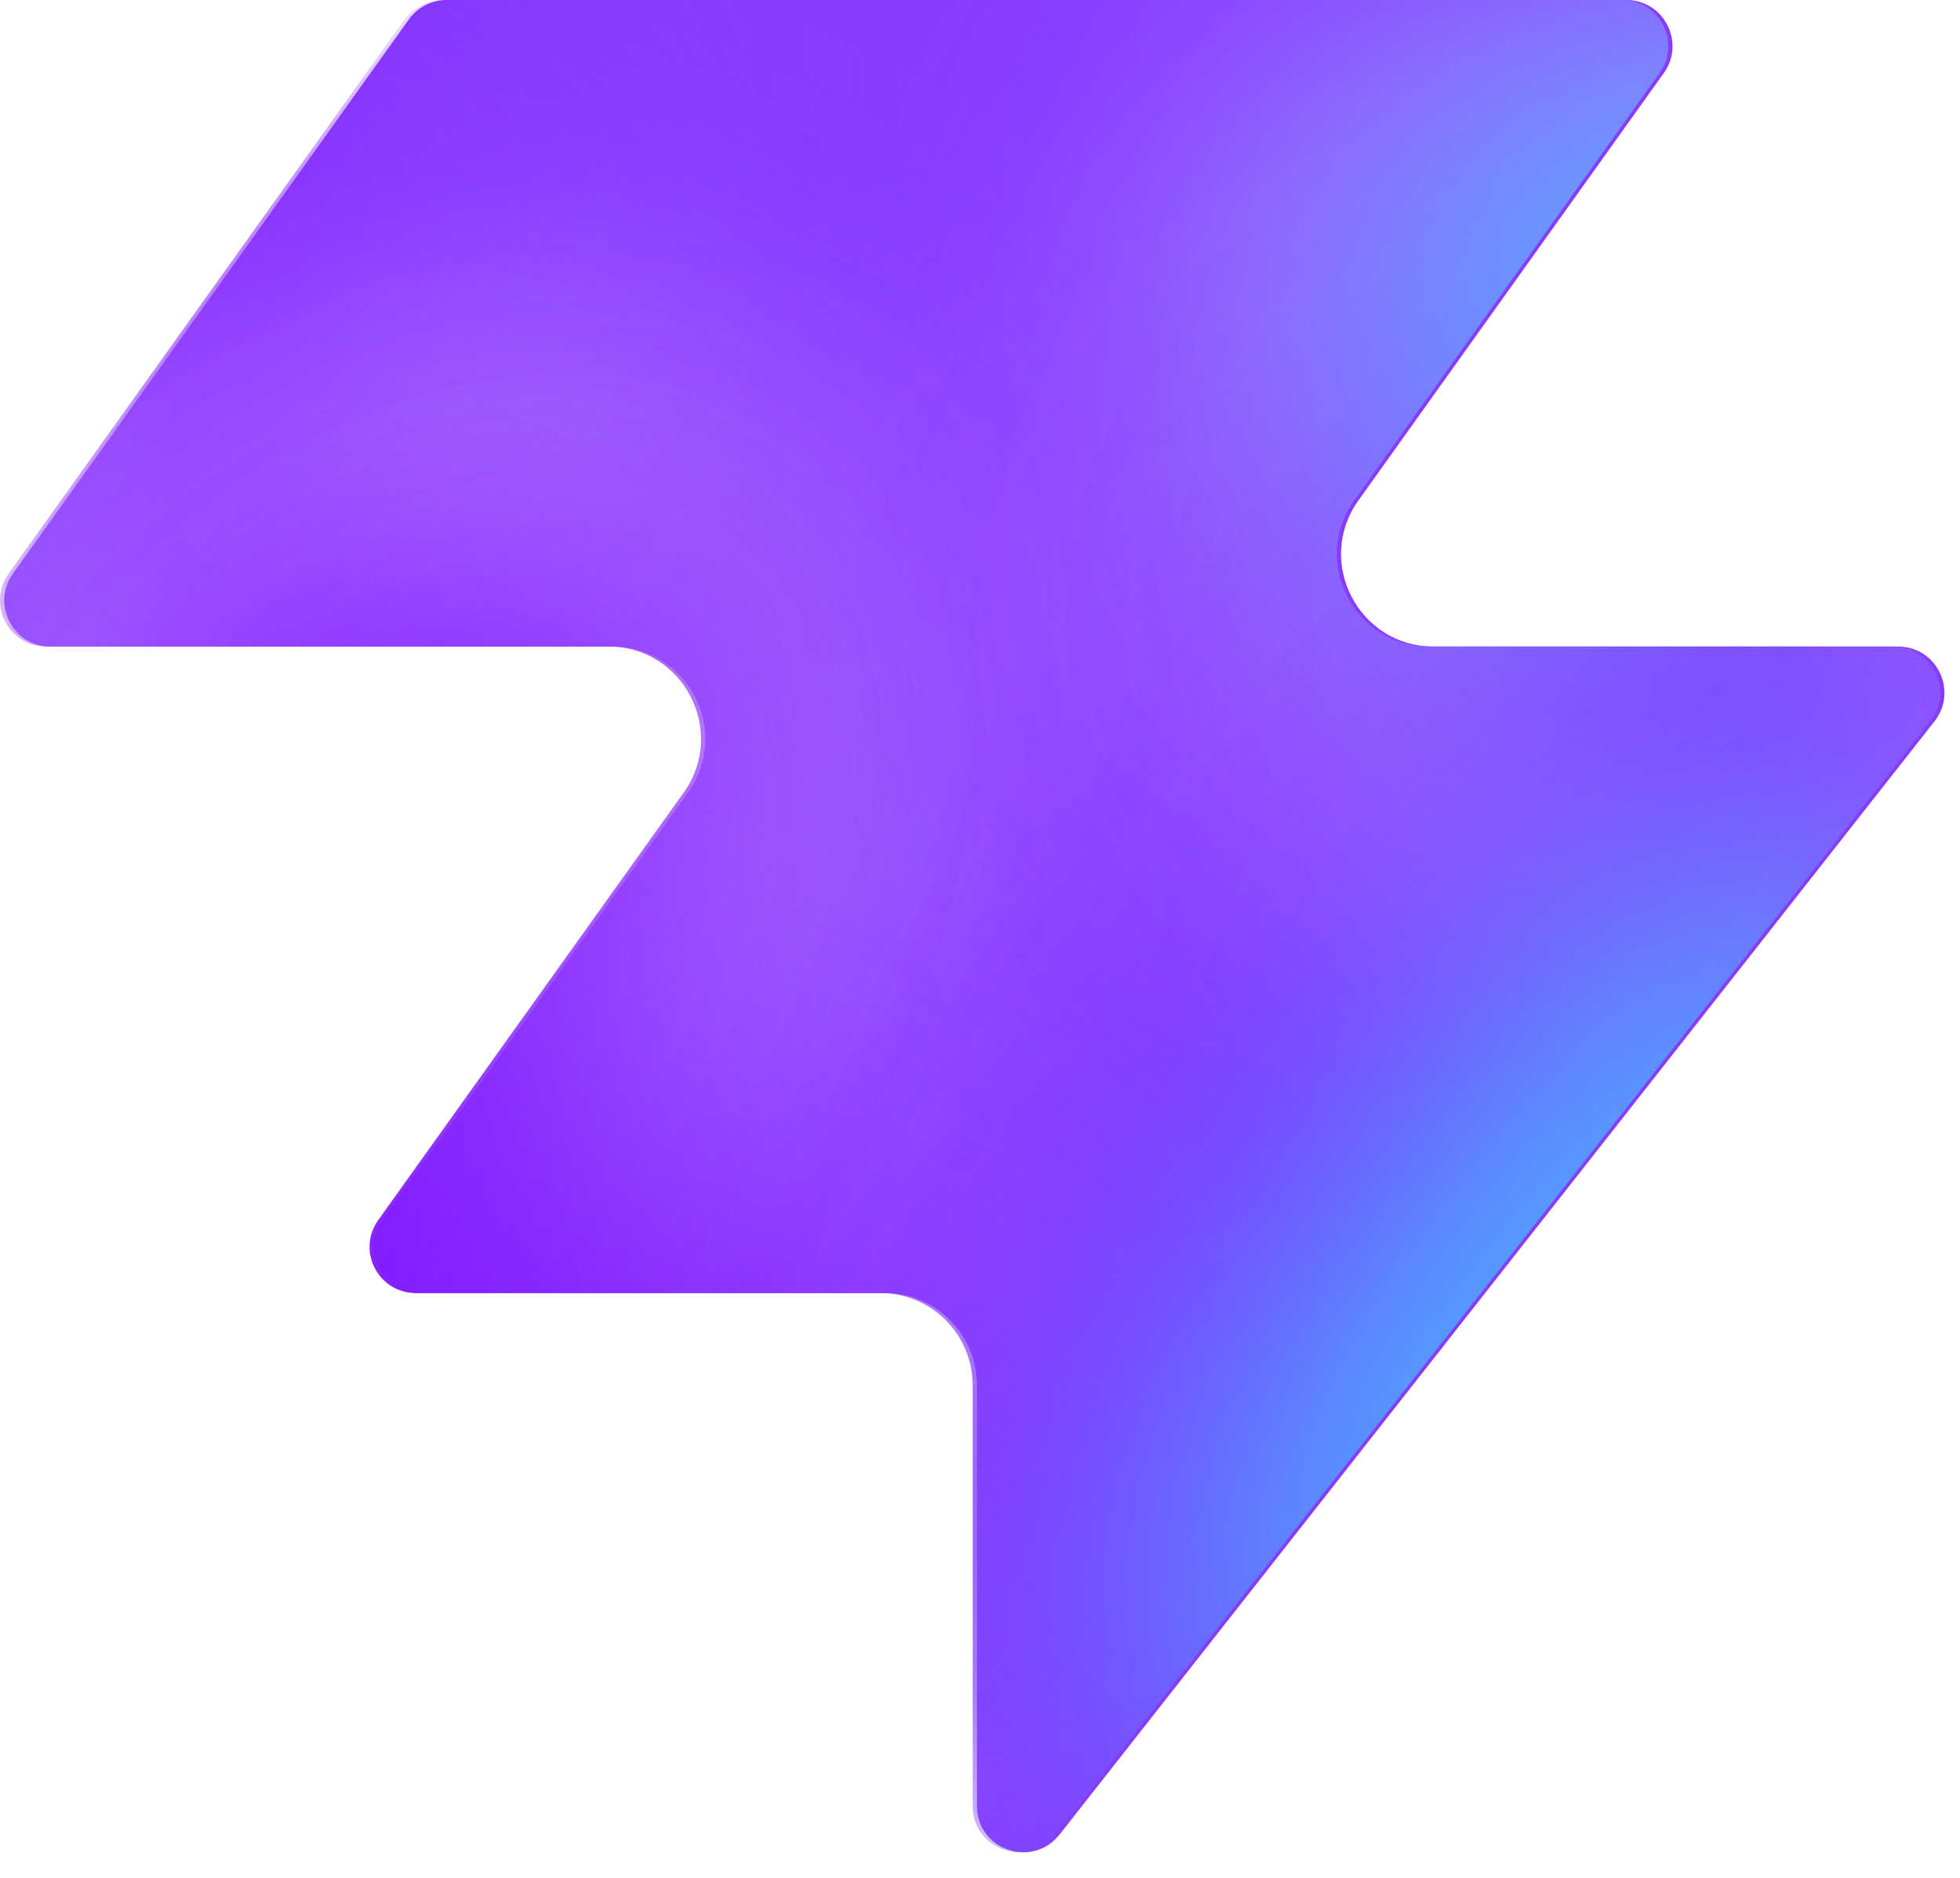
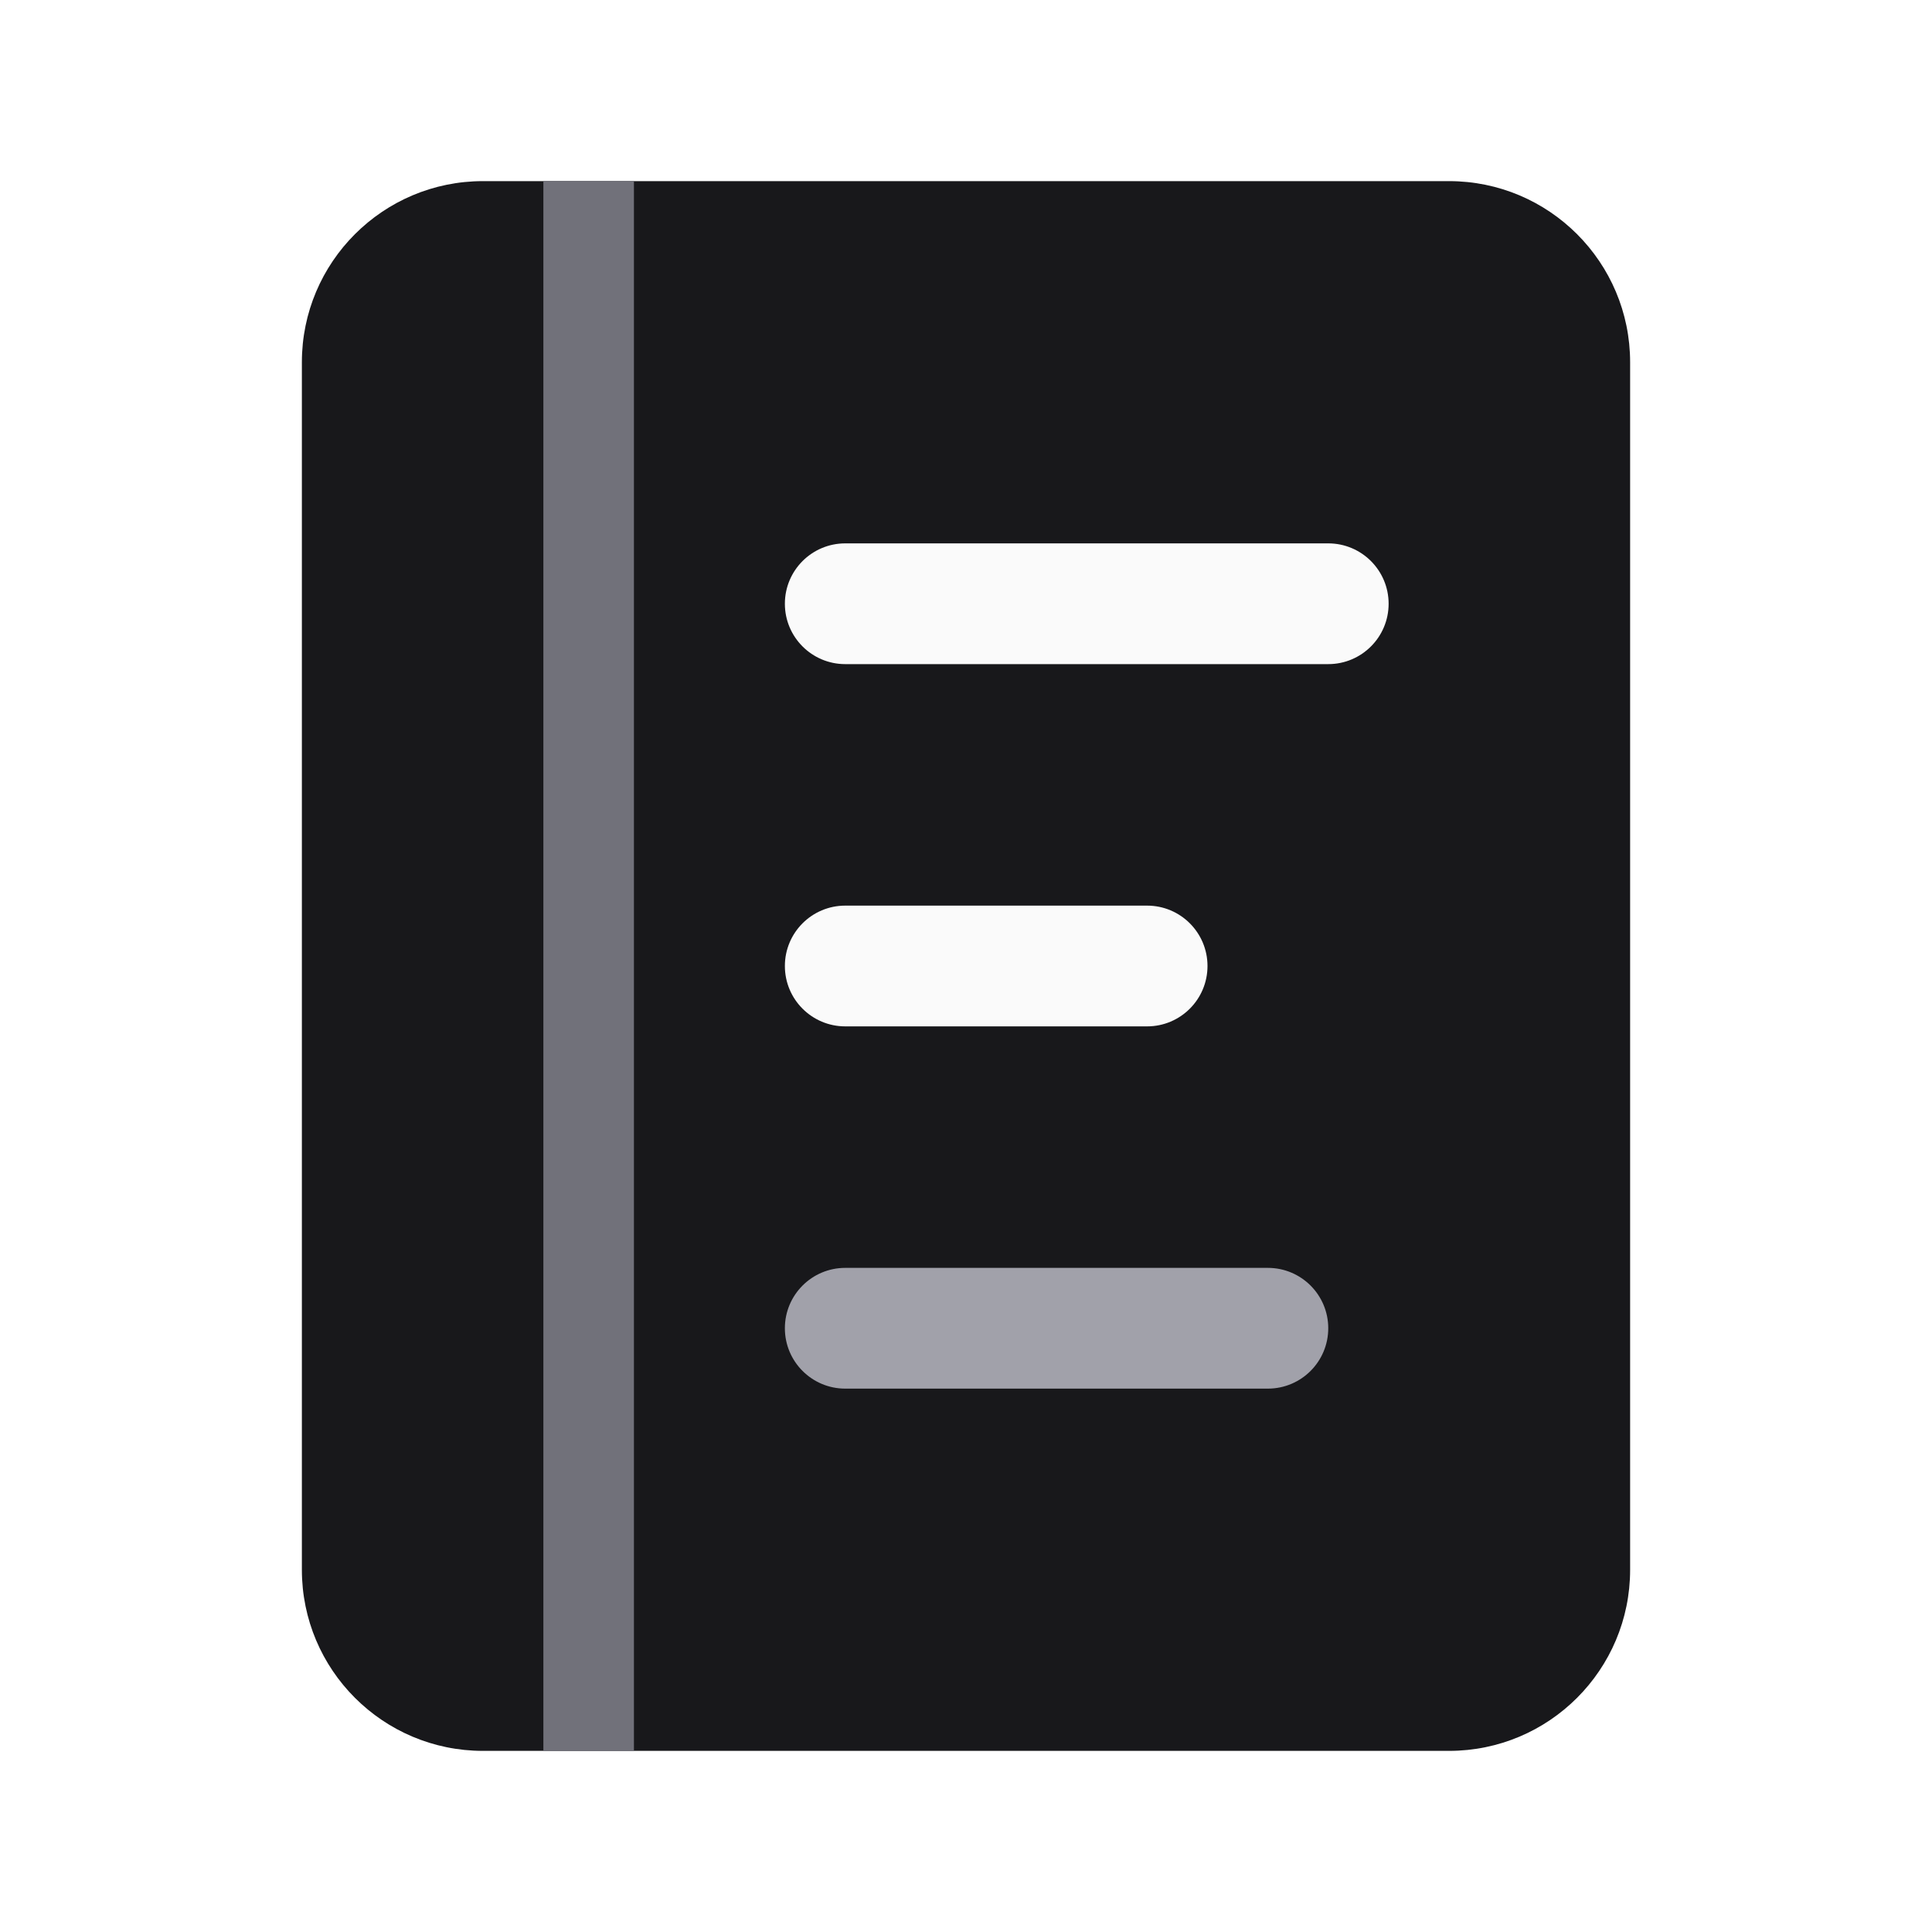
- <svg xmlns="http://www.w3.org/2000/svg" width="48" height="46" fill="none" viewBox="0 0 48 46">
-   <path fill="#863bff" d="M25.946 44.938c-.664.845-2.021.375-2.021-.698V33.937a2.26 2.26 0 0 0-2.262-2.262H10.287c-.92 0-1.456-1.04-.92-1.788l7.48-10.471c1.07-1.497 0-3.578-1.842-3.578H1.237c-.92 0-1.456-1.04-.92-1.788L10.013.474c.214-.297.556-.474.92-.474h28.894c.92 0 1.456 1.04.92 1.788l-7.48 10.471c-1.07 1.498 0 3.579 1.842 3.579h11.377c.943 0 1.473 1.088.89 1.83L25.947 44.94z" style="fill:#863bff;fill:color(display-p3 .525 .23 1);fill-opacity:1" />
-   <mask id="a" width="48" height="46" x="0" y="0" maskUnits="userSpaceOnUse" style="mask-type:alpha">
-     <path fill="#000" d="M25.842 44.938c-.664.844-2.021.375-2.021-.698V33.937a2.26 2.26 0 0 0-2.262-2.262H10.183c-.92 0-1.456-1.04-.92-1.788l7.48-10.471c1.07-1.498 0-3.579-1.842-3.579H1.133c-.92 0-1.456-1.04-.92-1.787L9.91.473c.214-.297.556-.474.92-.474h28.894c.92 0 1.456 1.04.92 1.788l-7.48 10.471c-1.07 1.498 0 3.578 1.842 3.578h11.377c.943 0 1.473 1.088.89 1.832L25.843 44.94z" style="fill:#000;fill-opacity:1" />
-   </mask>
-   <g mask="url(#a)">
-     <g filter="url(#b)">
-       <ellipse cx="5.508" cy="14.704" fill="#ede6ff" rx="5.508" ry="14.704" style="fill:#ede6ff;fill:color(display-p3 .927 .903 1);fill-opacity:1" transform="matrix(.00324 1 1 -.00324 -4.47 31.516)" />
-     </g>
-     <g filter="url(#c)">
-       <ellipse cx="10.399" cy="29.851" fill="#ede6ff" rx="10.399" ry="29.851" style="fill:#ede6ff;fill:color(display-p3 .927 .903 1);fill-opacity:1" transform="matrix(.00324 1 1 -.00324 -39.328 7.883)" />
-     </g>
-     <g filter="url(#d)">
-       <ellipse cx="5.508" cy="30.487" fill="#7e14ff" rx="5.508" ry="30.487" style="fill:#7e14ff;fill:color(display-p3 .492 .077 1);fill-opacity:1" transform="rotate(89.814 -25.913 -14.639)scale(1 -1)" />
-     </g>
-     <g filter="url(#e)">
-       <ellipse cx="5.508" cy="30.599" fill="#7e14ff" rx="5.508" ry="30.599" style="fill:#7e14ff;fill:color(display-p3 .492 .077 1);fill-opacity:1" transform="rotate(89.814 -32.644 -3.334)scale(1 -1)" />
-     </g>
-     <g filter="url(#f)">
-       <ellipse cx="5.508" cy="30.599" fill="#7e14ff" rx="5.508" ry="30.599" style="fill:#7e14ff;fill:color(display-p3 .492 .077 1);fill-opacity:1" transform="matrix(.00324 1 1 -.00324 -34.34 30.47)" />
-     </g>
-     <g filter="url(#g)">
-       <ellipse cx="14.072" cy="22.078" fill="#ede6ff" rx="14.072" ry="22.078" style="fill:#ede6ff;fill:color(display-p3 .927 .903 1);fill-opacity:1" transform="rotate(93.35 24.506 48.493)scale(-1 1)" />
-     </g>
-     <g filter="url(#h)">
-       <ellipse cx="3.47" cy="21.501" fill="#7e14ff" rx="3.47" ry="21.501" style="fill:#7e14ff;fill:color(display-p3 .492 .077 1);fill-opacity:1" transform="rotate(89.009 28.708 47.59)scale(-1 1)" />
-     </g>
-     <g filter="url(#i)">
-       <ellipse cx="3.47" cy="21.501" fill="#7e14ff" rx="3.47" ry="21.501" style="fill:#7e14ff;fill:color(display-p3 .492 .077 1);fill-opacity:1" transform="rotate(89.009 28.708 47.59)scale(-1 1)" />
-     </g>
-     <g filter="url(#j)">
-       <ellipse cx=".387" cy="8.972" fill="#7e14ff" rx="4.407" ry="29.108" style="fill:#7e14ff;fill:color(display-p3 .492 .077 1);fill-opacity:1" transform="rotate(39.51 .387 8.972)" />
-     </g>
-     <g filter="url(#k)">
-       <ellipse cx="47.523" cy="-6.092" fill="#7e14ff" rx="4.407" ry="29.108" style="fill:#7e14ff;fill:color(display-p3 .492 .077 1);fill-opacity:1" transform="rotate(37.892 47.523 -6.092)" />
-     </g>
-     <g filter="url(#l)">
-       <ellipse cx="41.412" cy="6.333" fill="#47bfff" rx="5.971" ry="9.665" style="fill:#47bfff;fill:color(display-p3 .28 .748 1);fill-opacity:1" transform="rotate(37.892 41.412 6.333)" />
-     </g>
-     <g filter="url(#m)">
-       <ellipse cx="-1.879" cy="38.332" fill="#7e14ff" rx="4.407" ry="29.108" style="fill:#7e14ff;fill:color(display-p3 .492 .077 1);fill-opacity:1" transform="rotate(37.892 -1.88 38.332)" />
-     </g>
-     <g filter="url(#n)">
-       <ellipse cx="-1.879" cy="38.332" fill="#7e14ff" rx="4.407" ry="29.108" style="fill:#7e14ff;fill:color(display-p3 .492 .077 1);fill-opacity:1" transform="rotate(37.892 -1.88 38.332)" />
-     </g>
-     <g filter="url(#o)">
-       <ellipse cx="35.651" cy="29.907" fill="#7e14ff" rx="4.407" ry="29.108" style="fill:#7e14ff;fill:color(display-p3 .492 .077 1);fill-opacity:1" transform="rotate(37.892 35.651 29.907)" />
-     </g>
-     <g filter="url(#p)">
-       <ellipse cx="38.418" cy="32.4" fill="#47bfff" rx="5.971" ry="15.297" style="fill:#47bfff;fill:color(display-p3 .28 .748 1);fill-opacity:1" transform="rotate(37.892 38.418 32.4)" />
-     </g>
-   </g>
-   <defs>
-     <filter id="b" width="60.045" height="41.654" x="-19.77" y="16.149" color-interpolation-filters="sRGB" filterUnits="userSpaceOnUse">
-       <feFlood flood-opacity="0" result="BackgroundImageFix" />
-       <feBlend in="SourceGraphic" in2="BackgroundImageFix" result="shape" />
-       <feGaussianBlur result="effect1_foregroundBlur_2002_17158" stdDeviation="7.659" />
-     </filter>
-     <filter id="c" width="90.34" height="51.437" x="-54.613" y="-7.533" color-interpolation-filters="sRGB" filterUnits="userSpaceOnUse">
-       <feFlood flood-opacity="0" result="BackgroundImageFix" />
-       <feBlend in="SourceGraphic" in2="BackgroundImageFix" result="shape" />
-       <feGaussianBlur result="effect1_foregroundBlur_2002_17158" stdDeviation="7.659" />
-     </filter>
-     <filter id="d" width="79.355" height="29.4" x="-49.64" y="2.03" color-interpolation-filters="sRGB" filterUnits="userSpaceOnUse">
-       <feFlood flood-opacity="0" result="BackgroundImageFix" />
-       <feBlend in="SourceGraphic" in2="BackgroundImageFix" result="shape" />
-       <feGaussianBlur result="effect1_foregroundBlur_2002_17158" stdDeviation="4.596" />
-     </filter>
-     <filter id="e" width="79.579" height="29.4" x="-45.045" y="20.029" color-interpolation-filters="sRGB" filterUnits="userSpaceOnUse">
-       <feFlood flood-opacity="0" result="BackgroundImageFix" />
-       <feBlend in="SourceGraphic" in2="BackgroundImageFix" result="shape" />
-       <feGaussianBlur result="effect1_foregroundBlur_2002_17158" stdDeviation="4.596" />
-     </filter>
-     <filter id="f" width="79.579" height="29.4" x="-43.513" y="21.178" color-interpolation-filters="sRGB" filterUnits="userSpaceOnUse">
-       <feFlood flood-opacity="0" result="BackgroundImageFix" />
-       <feBlend in="SourceGraphic" in2="BackgroundImageFix" result="shape" />
-       <feGaussianBlur result="effect1_foregroundBlur_2002_17158" stdDeviation="4.596" />
-     </filter>
-     <filter id="g" width="74.749" height="58.852" x="15.756" y="-17.901" color-interpolation-filters="sRGB" filterUnits="userSpaceOnUse">
-       <feFlood flood-opacity="0" result="BackgroundImageFix" />
-       <feBlend in="SourceGraphic" in2="BackgroundImageFix" result="shape" />
-       <feGaussianBlur result="effect1_foregroundBlur_2002_17158" stdDeviation="7.659" />
-     </filter>
-     <filter id="h" width="61.377" height="25.362" x="23.548" y="2.284" color-interpolation-filters="sRGB" filterUnits="userSpaceOnUse">
-       <feFlood flood-opacity="0" result="BackgroundImageFix" />
-       <feBlend in="SourceGraphic" in2="BackgroundImageFix" result="shape" />
-       <feGaussianBlur result="effect1_foregroundBlur_2002_17158" stdDeviation="4.596" />
-     </filter>
-     <filter id="i" width="61.377" height="25.362" x="23.548" y="2.284" color-interpolation-filters="sRGB" filterUnits="userSpaceOnUse">
-       <feFlood flood-opacity="0" result="BackgroundImageFix" />
-       <feBlend in="SourceGraphic" in2="BackgroundImageFix" result="shape" />
-       <feGaussianBlur result="effect1_foregroundBlur_2002_17158" stdDeviation="4.596" />
-     </filter>
-     <filter id="j" width="56.045" height="63.649" x="-27.636" y="-22.853" color-interpolation-filters="sRGB" filterUnits="userSpaceOnUse">
-       <feFlood flood-opacity="0" result="BackgroundImageFix" />
-       <feBlend in="SourceGraphic" in2="BackgroundImageFix" result="shape" />
-       <feGaussianBlur result="effect1_foregroundBlur_2002_17158" stdDeviation="4.596" />
-     </filter>
-     <filter id="k" width="54.814" height="64.646" x="20.116" y="-38.415" color-interpolation-filters="sRGB" filterUnits="userSpaceOnUse">
-       <feFlood flood-opacity="0" result="BackgroundImageFix" />
-       <feBlend in="SourceGraphic" in2="BackgroundImageFix" result="shape" />
-       <feGaussianBlur result="effect1_foregroundBlur_2002_17158" stdDeviation="4.596" />
-     </filter>
-     <filter id="l" width="33.541" height="35.313" x="24.641" y="-11.323" color-interpolation-filters="sRGB" filterUnits="userSpaceOnUse">
-       <feFlood flood-opacity="0" result="BackgroundImageFix" />
-       <feBlend in="SourceGraphic" in2="BackgroundImageFix" result="shape" />
-       <feGaussianBlur result="effect1_foregroundBlur_2002_17158" stdDeviation="4.596" />
-     </filter>
-     <filter id="m" width="54.814" height="64.646" x="-29.286" y="6.009" color-interpolation-filters="sRGB" filterUnits="userSpaceOnUse">
-       <feFlood flood-opacity="0" result="BackgroundImageFix" />
-       <feBlend in="SourceGraphic" in2="BackgroundImageFix" result="shape" />
-       <feGaussianBlur result="effect1_foregroundBlur_2002_17158" stdDeviation="4.596" />
-     </filter>
-     <filter id="n" width="54.814" height="64.646" x="-29.286" y="6.009" color-interpolation-filters="sRGB" filterUnits="userSpaceOnUse">
-       <feFlood flood-opacity="0" result="BackgroundImageFix" />
-       <feBlend in="SourceGraphic" in2="BackgroundImageFix" result="shape" />
-       <feGaussianBlur result="effect1_foregroundBlur_2002_17158" stdDeviation="4.596" />
-     </filter>
-     <filter id="o" width="54.814" height="64.646" x="8.244" y="-2.416" color-interpolation-filters="sRGB" filterUnits="userSpaceOnUse">
-       <feFlood flood-opacity="0" result="BackgroundImageFix" />
-       <feBlend in="SourceGraphic" in2="BackgroundImageFix" result="shape" />
-       <feGaussianBlur result="effect1_foregroundBlur_2002_17158" stdDeviation="4.596" />
-     </filter>
-     <filter id="p" width="39.409" height="43.623" x="18.713" y="10.588" color-interpolation-filters="sRGB" filterUnits="userSpaceOnUse">
-       <feFlood flood-opacity="0" result="BackgroundImageFix" />
-       <feBlend in="SourceGraphic" in2="BackgroundImageFix" result="shape" />
-       <feGaussianBlur result="effect1_foregroundBlur_2002_17158" stdDeviation="4.596" />
-     </filter>
-   </defs>
+ <svg xmlns="http://www.w3.org/2000/svg" viewBox="0 0 32 32">
+   <rect x="5" y="3" width="22" height="26" rx="3" fill="#18181b" />
+   <rect x="9" y="3" width="1.5" height="26" fill="#71717a" />
+   <rect x="13" y="9" width="10" height="2" rx="1" fill="#fafafa" />
+   <rect x="13" y="15" width="7" height="2" rx="1" fill="#fafafa" />
+   <rect x="13" y="21" width="9" height="2" rx="1" fill="#a1a1aa" />
</svg>
